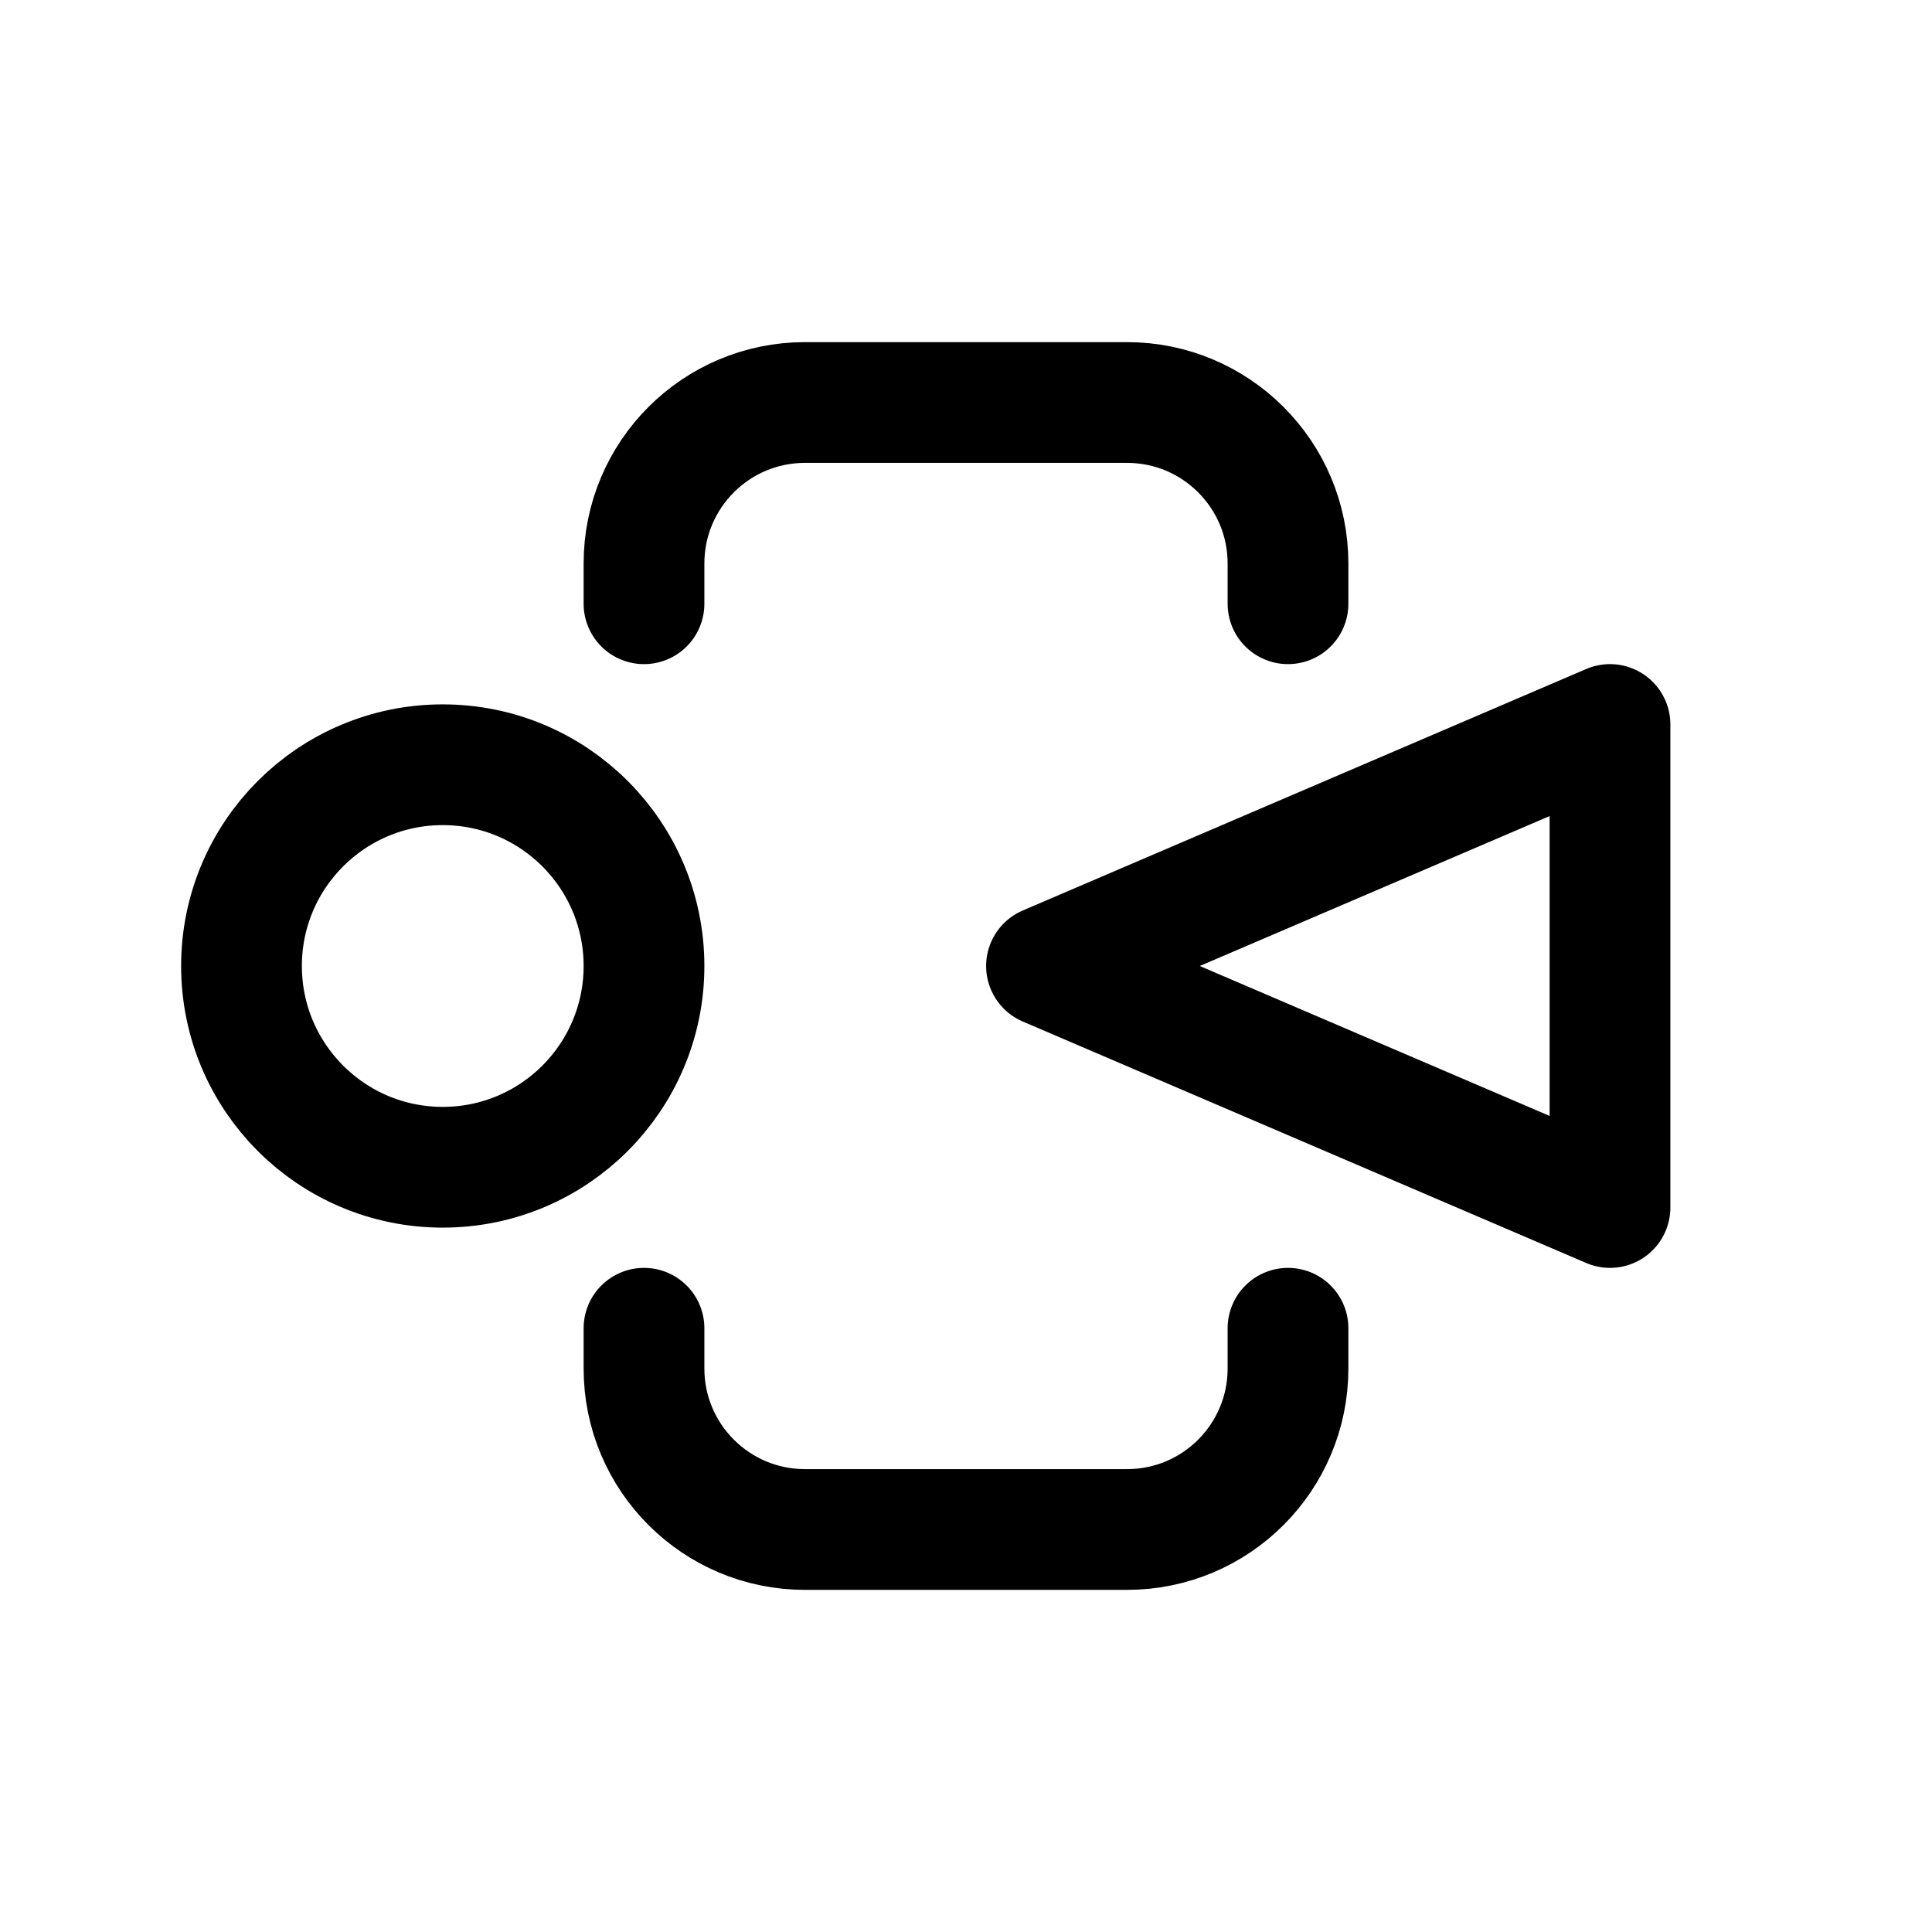
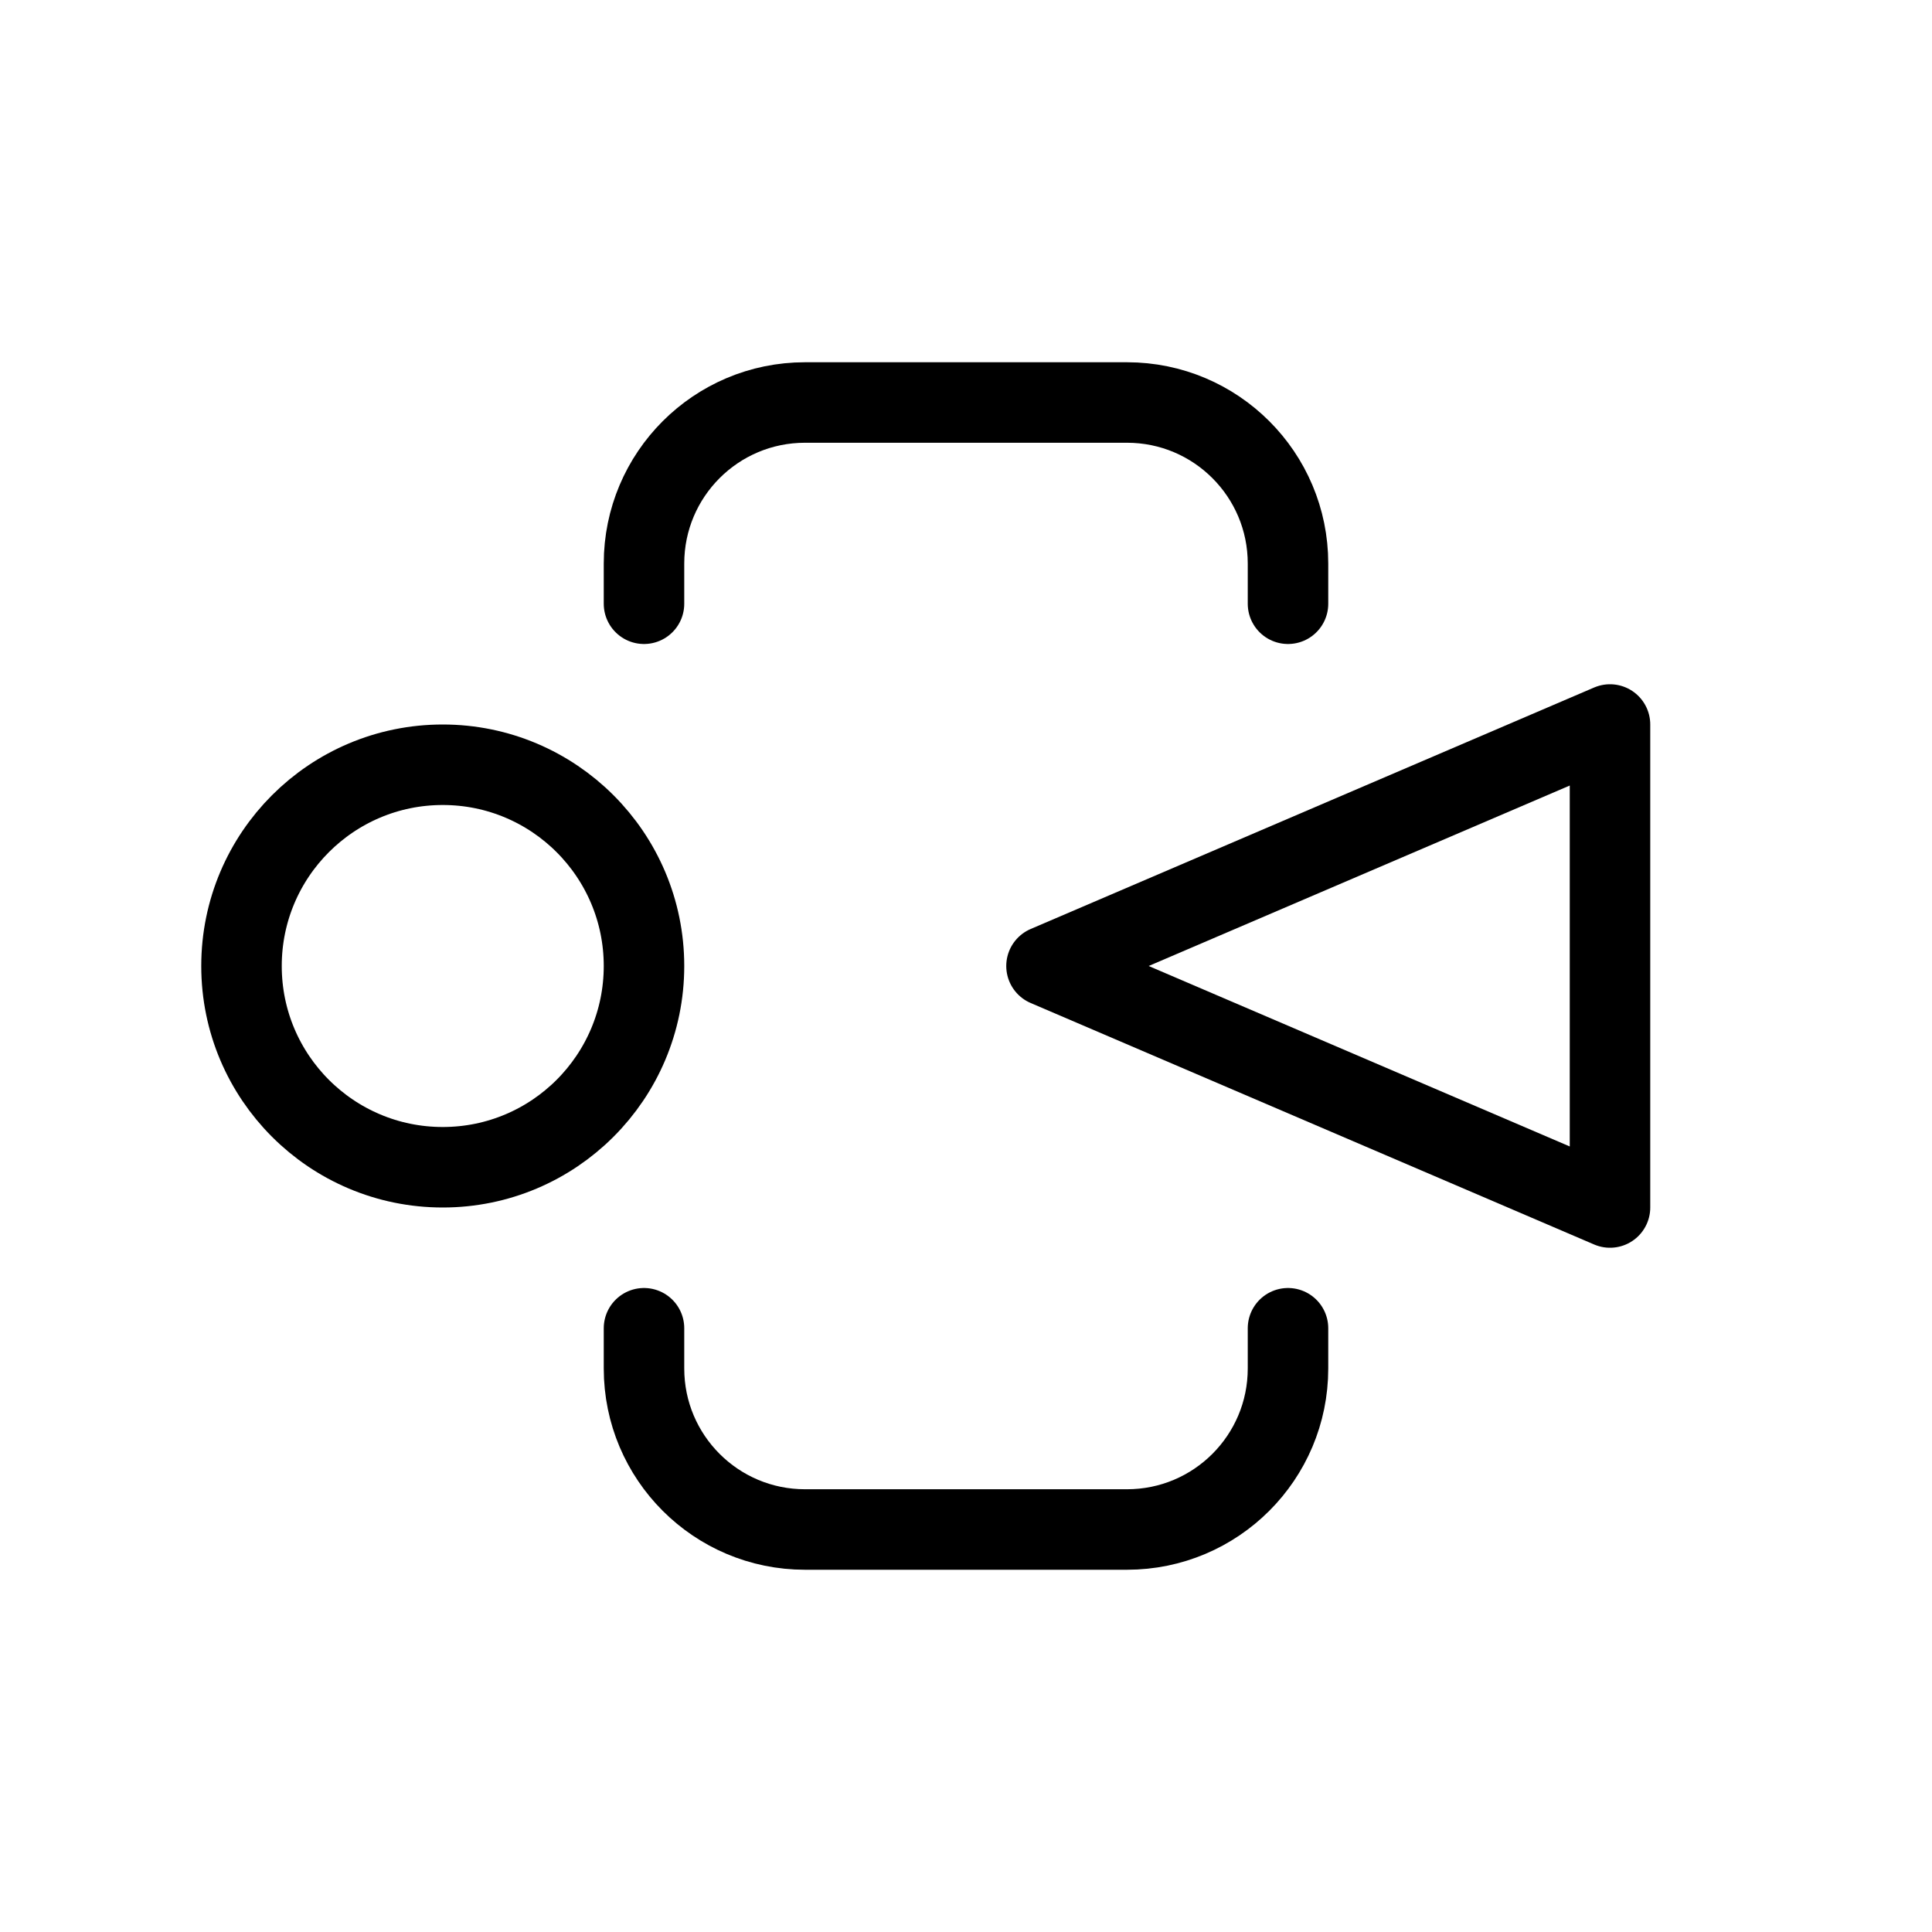
- <svg xmlns="http://www.w3.org/2000/svg" width="24" height="24" viewBox="0 0 24 24" fill="none" stroke="currentColor" stroke-width="1.5" stroke-linecap="round" stroke-linejoin="round">
+ <svg xmlns="http://www.w3.org/2000/svg" width="24" height="24" viewBox="0 0 24 24" fill="none" stroke="currentColor" stroke-width="1" stroke-linecap="round" stroke-linejoin="round">
  <path d="M8 7.5V7a2 2 0 0 1 2-2h4a2 2 0 0 1 2 2v.5" />
  <path d="M8 16.5v.5a2 2 0 0 0 2 2h4a2 2 0 0 0 2-2v-.5" />
  <circle cx="5.5" cy="12" r="2.5" />
  <path d="M20 9 13 12l7 3z" />
</svg>
